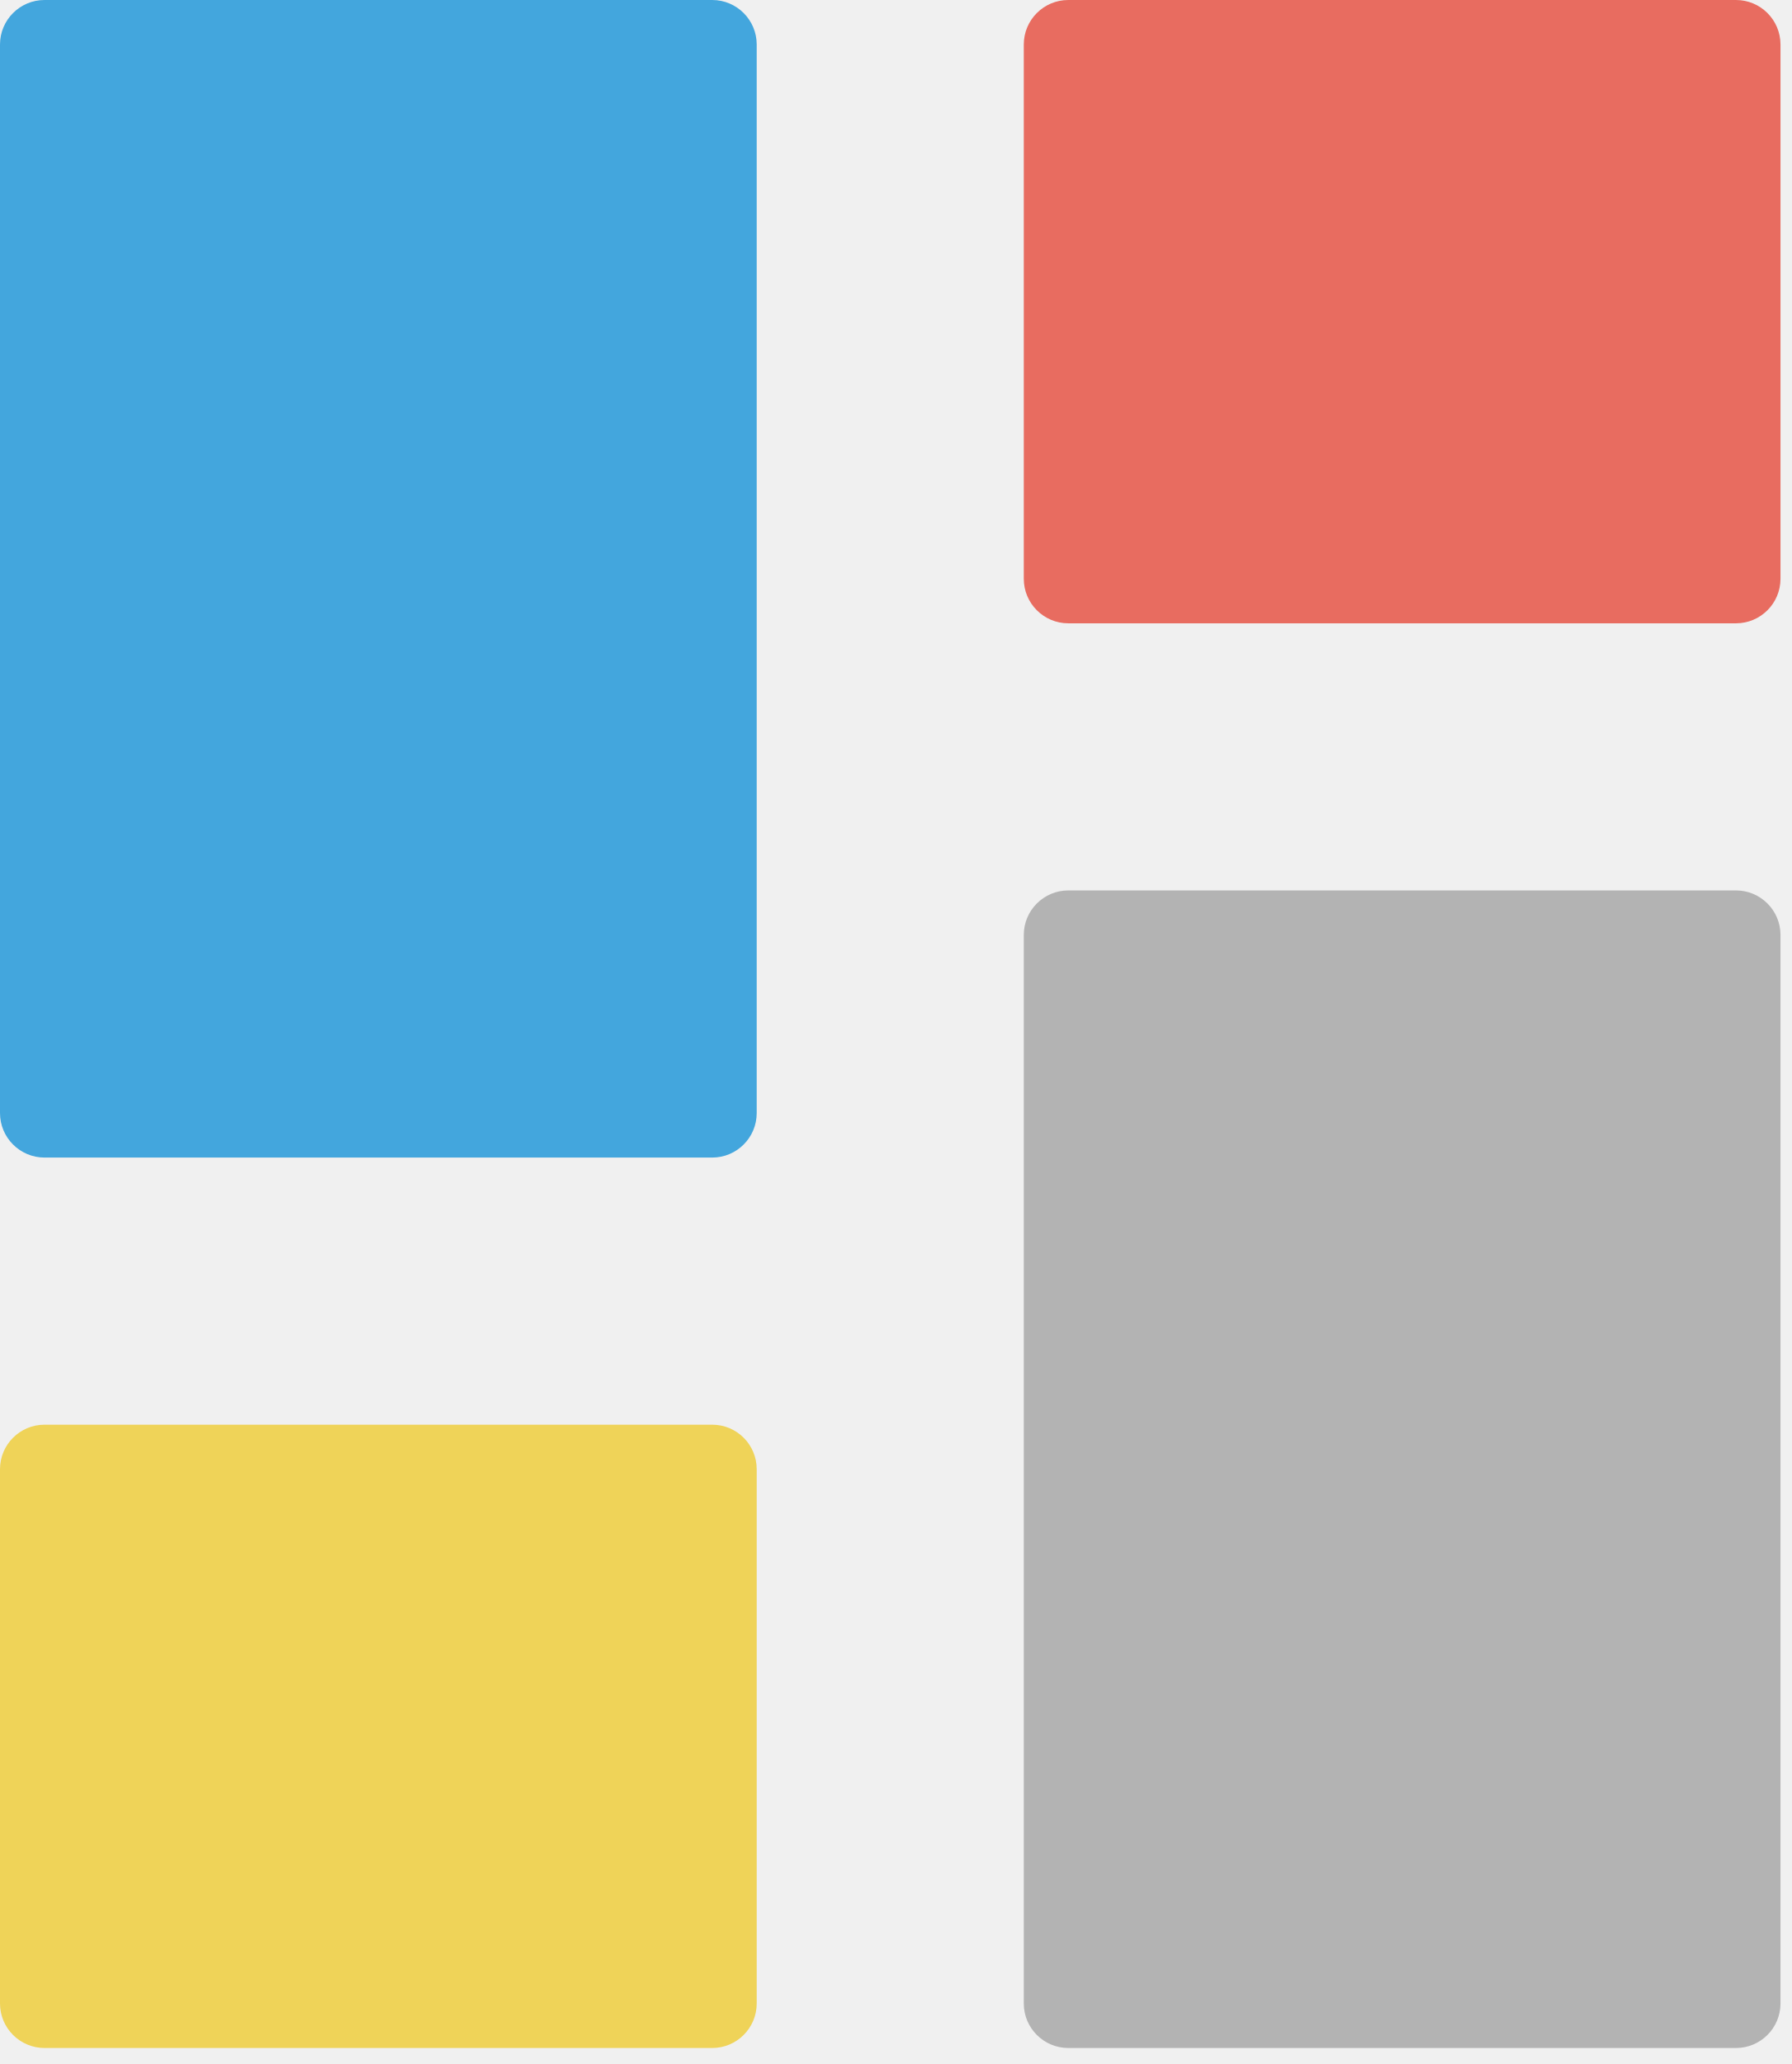
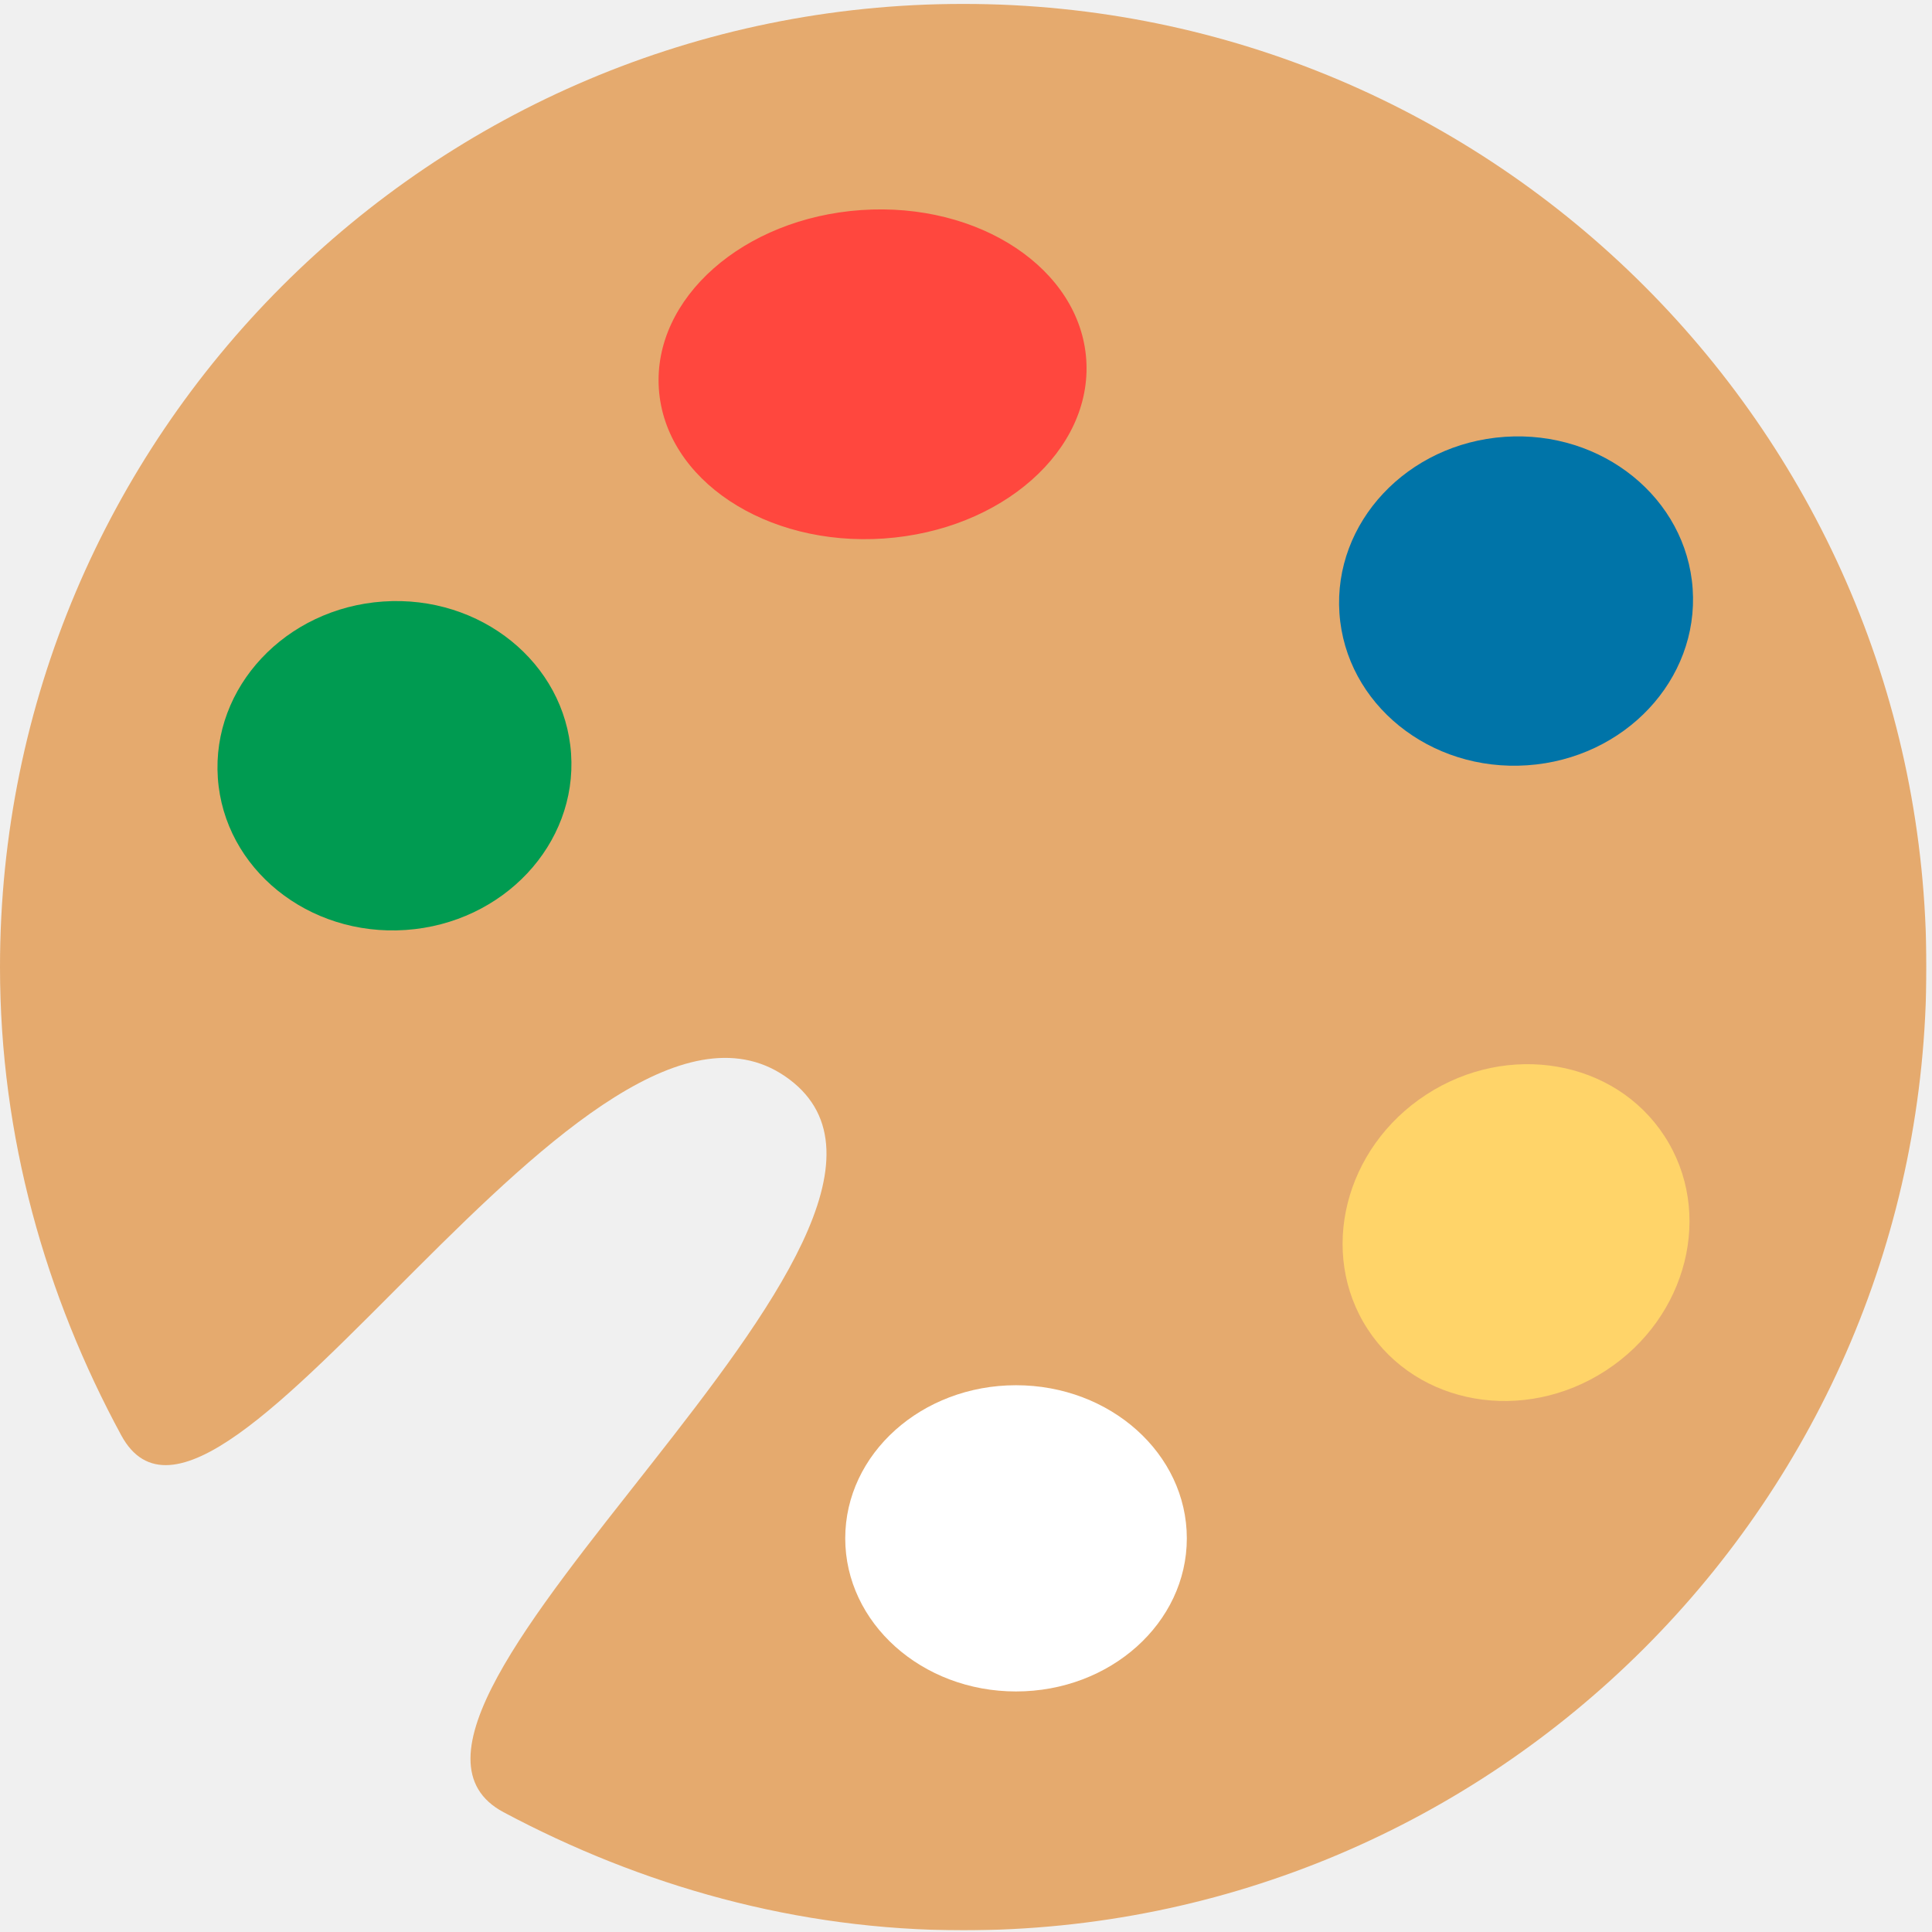
- <svg xmlns="http://www.w3.org/2000/svg" width="112px" height="129px" viewBox="452 64 112 129" version="1.1">
-   <defs />
-   <g id="Group-20" stroke="none" stroke-width="1" fill="none" fill-rule="evenodd" transform="translate(452, 64)">
-     <path d="M44.522,72.348 L2.783,72.348 C1.247,72.348 0,71.101 0,69.565 L0,2.783 C0,1.247 1.247,0 2.783,0 L44.522,0 C46.058,0 47.304,1.247 47.304,2.783 L47.304,69.565 C47.304,71.101 46.058,72.348 44.522,72.348 L44.522,72.348 Z" id="Shape" fill="#43A6DD" />
-     <path d="M44.522,128 L2.783,128 C1.247,128 0,126.753 0,125.217 L0,91.826 C0,90.29 1.247,89.043 2.783,89.043 L44.522,89.043 C46.058,89.043 47.304,90.29 47.304,91.826 L47.304,125.217 C47.304,126.753 46.058,128 44.522,128 L44.522,128 Z" id="Shape" fill="#EFD358" />
-     <path d="M108.522,38.957 L66.783,38.957 C65.247,38.957 64,37.71 64,36.174 L64,2.783 C64,1.247 65.247,0 66.783,0 L108.522,0 C110.058,0 111.304,1.247 111.304,2.783 L111.304,36.174 C111.304,37.71 110.058,38.957 108.522,38.957 L108.522,38.957 Z" id="Shape" fill="#E86C60" />
-     <path d="M108.522,128 L66.783,128 C65.247,128 64,126.753 64,125.217 L64,58.435 C64,56.899 65.247,55.652 66.783,55.652 L108.522,55.652 C110.058,55.652 111.304,56.899 111.304,58.435 L111.304,125.217 C111.304,126.753 110.058,128 108.522,128 L108.522,128 Z" id="Shape" fill="#B3B3B3" />
+ <svg xmlns="http://www.w3.org/2000/svg" xmlns:xlink="http://www.w3.org/1999/xlink" width="128px" height="128px" viewBox="0 0 128 128" version="1.1">
+   <defs>
+     <polygon id="path-1" points="127.629 127.741 0 127.741 0 0.112 127.629 0.112 127.629 127.741" />
+   </defs>
+   <g id="Page-1" stroke="none" stroke-width="1" fill="none" fill-rule="evenodd">
+     <g id="Page-1-Copy-8">
+       <g id="Group-3" transform="translate(0, 0.14636)">
+         <mask id="mask-2" fill="white">
+           <use xlink:href="#path-1" />
+         </mask>
+         <g id="Clip-2" />
+         <path d="M63.815,0.112 C28.571,0.112 -5.17171717e-05,28.683 -5.17171717e-05,63.927 C-5.17171717e-05,75.184 3.024,85.7 8.03,94.941 C14.429,106.753 39.122,61.496 52.291,71.359 C65.461,81.223 21.014,113.337 33.363,119.918 C42.479,124.775 52.766,127.741 63.815,127.741 C99.058,127.741 127.629,99.171 127.629,63.927 C127.629,28.683 99.058,0.112 63.815,0.112" id="Fill-1" fill="#E5AA6E" mask="url(#mask-2)" />
+       </g>
+       <path d="M110.272,75.263 C113.558,80.31 111.821,87.267 106.392,90.802 C100.963,94.336 93.899,93.109 90.612,88.061 C87.326,83.013 89.063,76.056 94.492,72.522 C99.921,68.988 106.986,70.215 110.272,75.263" id="Fill-4" fill="#FFD469" />
+       <path d="M112.144,39.017 C112.557,45.026 107.653,50.258 101.19,50.702 C94.728,51.147 89.154,46.636 88.741,40.627 C88.328,34.618 93.231,29.386 99.694,28.942 C106.157,28.497 111.73,33.008 112.144,39.017" id="Fill-6" fill="#0074A8" />
+       <path d="M71.967,23.824 C72.38,29.833 66.377,35.14 58.557,35.678 C50.738,36.216 44.065,31.78 43.652,25.771 C43.238,19.762 49.242,14.455 57.061,13.917 C64.88,13.38 71.554,17.815 71.967,23.824" id="Fill-8" fill="#FF473E" />
+       <path d="M37.835,49.928 C38.248,55.937 33.344,61.168 26.881,61.613 C20.419,62.057 14.845,57.546 14.432,51.537 C14.019,45.528 18.922,40.296 25.385,39.852 C31.848,39.408 37.421,43.919 37.835,49.928" id="Fill-10" fill="#009B51" />
+       <path d="M67.314,112.063 C61.065,112.063 55.999,107.521 55.999,101.919 C55.999,96.316 61.065,91.775 67.314,91.775 C73.564,91.775 78.63,96.316 78.63,101.919 C78.63,107.521 73.564,112.063 67.314,112.063" id="Fill-12" fill="#FFFFFF" />
+     </g>
  </g>
</svg>
